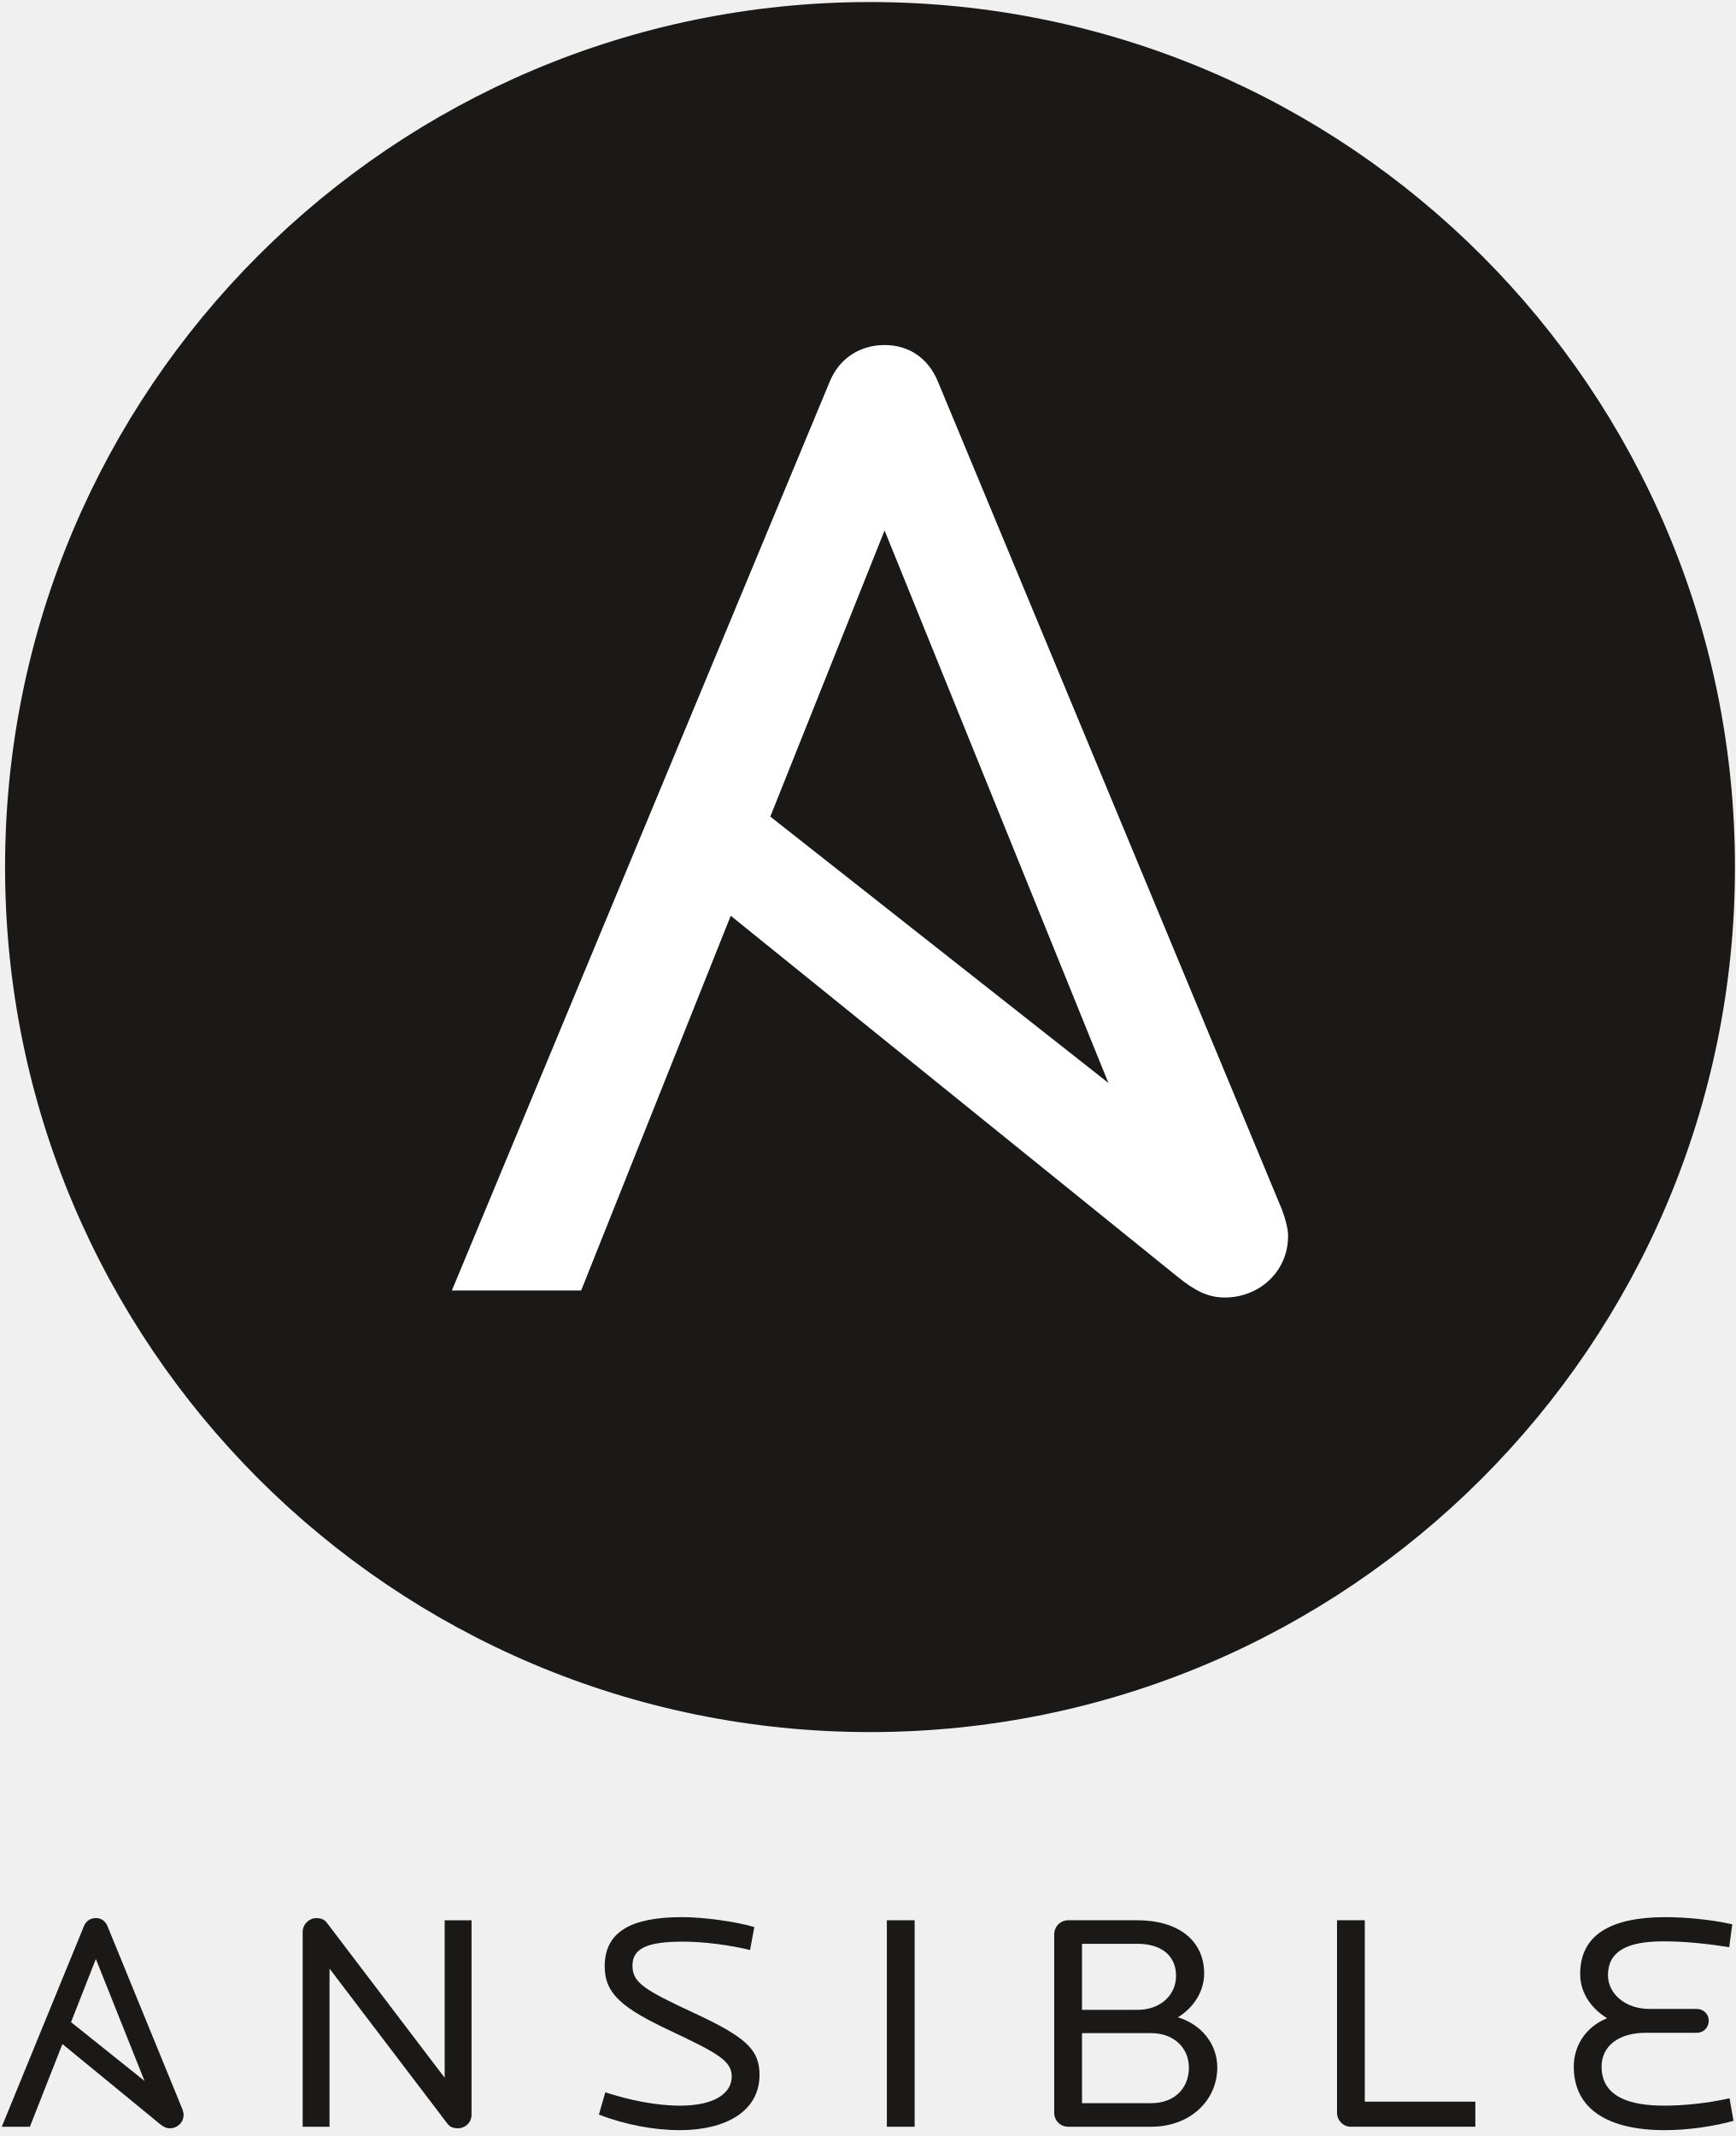
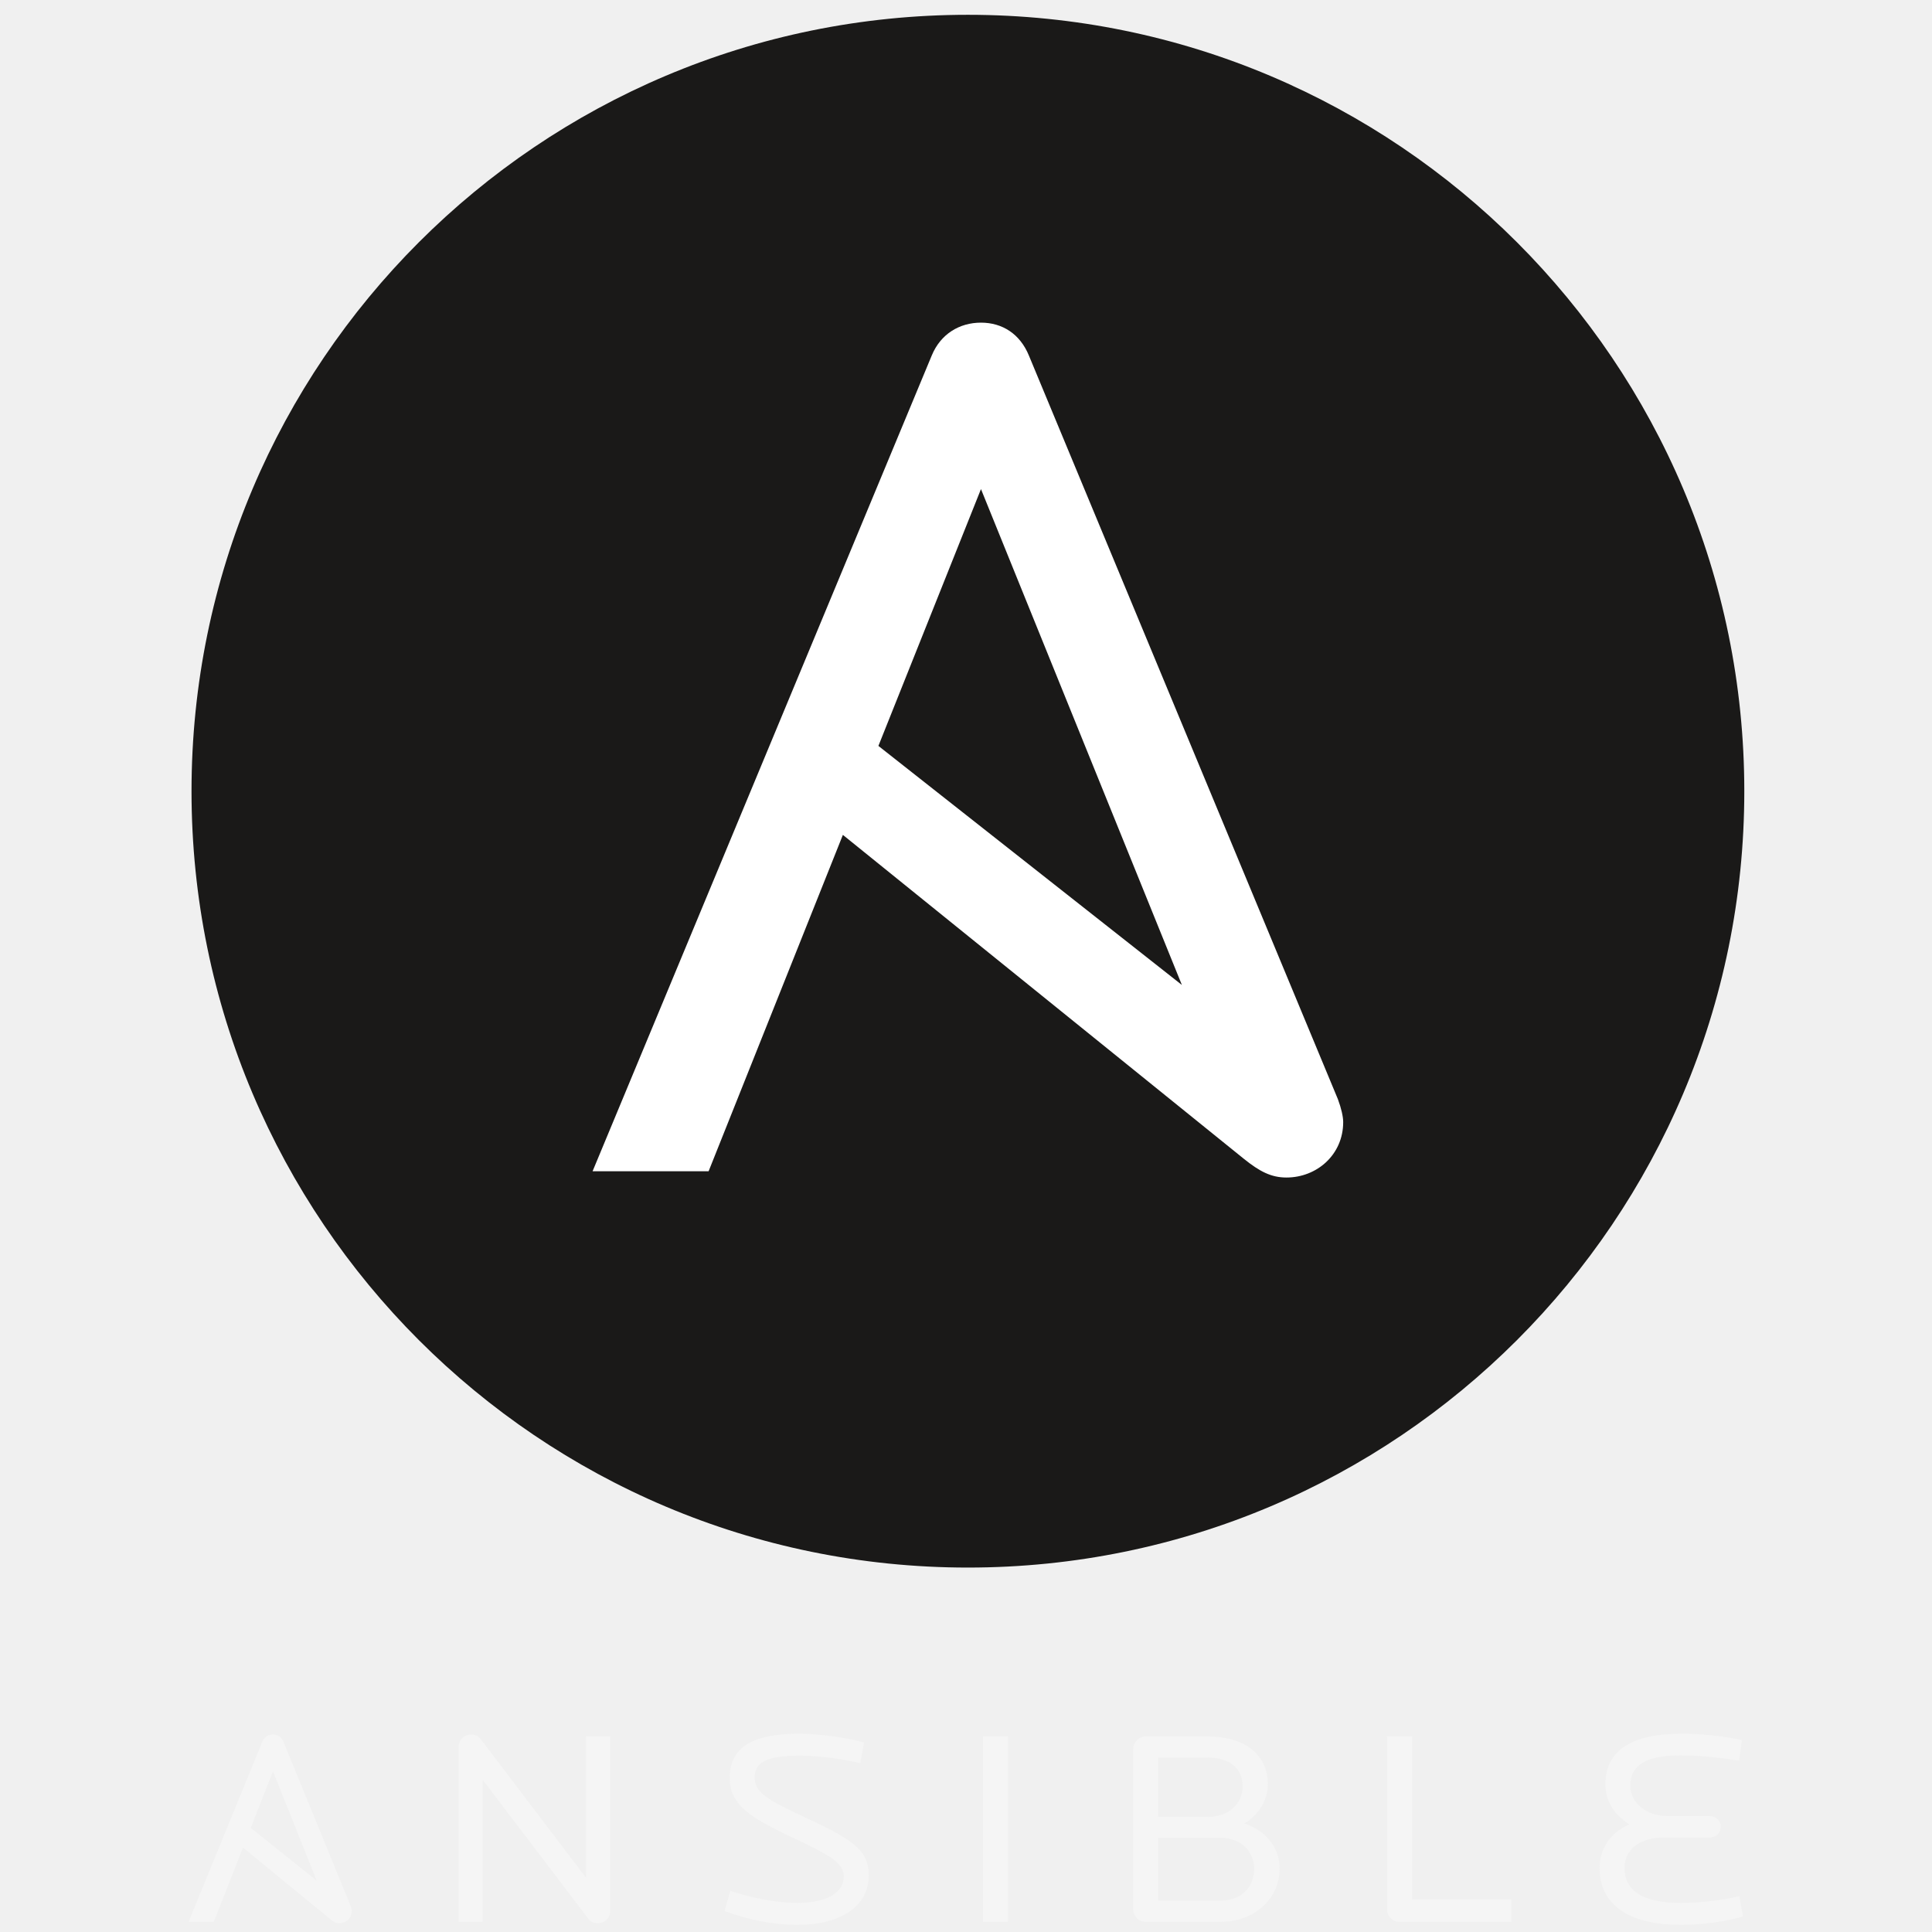
- <svg xmlns="http://www.w3.org/2000/svg" height="315" preserveAspectRatio="xMidYMid" viewBox="0 0 256 315" width="256">
-   <g fill="#1a1918" transform="translate(0 281.86)">
-     <path d="m67.517 32.004c-.542 0-1.126-.137-1.532-.686l-17.384-22.861v23.319h-3.964v-28.714c0-1.143.946-2.057 2.028-2.057.63 0 1.171.183 1.575.732l17.34 22.816v-23.228h3.964v28.668c0 1.189-.946 2.012-2.026 2.012" />
-     <path d="m100.306 32.278c-3.963 0-8.107-.823-11.98-2.286l.946-3.293c3.558 1.143 7.431 1.966 11.034 1.966 5 0 7.612-1.783 7.612-4.298 0-2.287-2.027-3.43-9.008-6.722-6.981-3.292-9.727-5.395-9.727-9.511 0-5.166 3.963-7.27 11.438-7.27 3.108 0 7.882.641 10.63 1.464l-.631 3.383c-3.018-.731-6.801-1.234-9.909-1.234-5.268 0-7.431 1.005-7.431 3.521 0 2.468 1.576 3.52 8.962 6.95 7.792 3.612 9.773 5.441 9.773 9.19 0 5.442-5.135 8.139-11.71 8.139" />
-     <path d="m130.798 1.324h4.098v30.451h-4.098z" />
-     <path d="m169.758 17.967h-10.18v10.334h10.18c3.467 0 5.584-2.195 5.584-5.259 0-2.881-2.207-5.075-5.584-5.075m-1.983-13.168h-8.197v9.739h8.197c3.288 0 5.675-2.104 5.675-5.03 0-2.881-2.072-4.71-5.675-4.71m2.027 26.977h-12.25c-1.172 0-2.072-.915-2.072-2.058v-26.336c0-1.098.901-2.058 2.072-2.058h10.133c6.215 0 9.908 3.063 9.908 7.864 0 2.606-1.531 5.029-3.874 6.447 3.469 1.052 5.81 3.932 5.81 7.407 0 4.847-4.007 8.733-9.727 8.733" />
-     <path d="m199.212 31.775c-1.124 0-2.025-.96-2.025-2.058v-28.394h4.098v26.748h16.304v3.703h-18.376z" />
-     <path d="m245.526 32.278c-8.377 0-13.421-3.109-13.421-9.373 0-2.972 1.667-5.807 4.91-7.133-2.612-1.646-3.963-3.978-3.963-6.538 0-5.669 4.37-8.368 12.566-8.368 2.748 0 6.62.321 9.864 1.053l-.451 3.383c-3.422-.549-6.621-.868-9.728-.868-5.315 0-8.152 1.462-8.152 4.983 0 2.789 2.613 4.984 6.081 4.984h7.025c.991 0 1.756.777 1.756 1.737 0 1.006-.765 1.783-1.756 1.783h-7.565c-3.965 0-6.485 1.966-6.485 4.984 0 4.435 4.098 5.761 9.232 5.761 2.793 0 6.574-.365 9.637-1.097l.587 3.337c-2.928.823-6.757 1.372-10.135 1.372" />
-     <path d="m14.138 7.035 7.178 17.984-10.841-8.669 3.663-9.315zm12.751 22.128-11.04-26.975c-.315-.777-.946-1.189-1.712-1.189s-1.441.412-1.756 1.189l-12.118 29.587h4.145l4.798-12.198 14.314 11.741c.576.472.991.686 1.532.686 1.08 0 2.026-.823 2.026-2.011 0-.193-.068-.5-.189-.83z" />
+ <svg xmlns="http://www.w3.org/2000/svg" width="100" height="100" viewBox="0 0 100 124" fill="none">
+   <g clip-path="url(#clip0_572_3428)">
+     <path d="M26.374 123.435C26.162 123.435 25.934 123.381 25.775 123.167L18.985 114.237V123.346H17.436V112.129C17.436 111.683 17.806 111.326 18.228 111.326C18.474 111.326 18.686 111.397 18.844 111.611L25.617 120.524V111.451H27.165V122.649C27.165 123.114 26.796 123.435 26.374 123.435Z" fill="#F5F5F5" />
+     <path d="M39.182 123.542C37.634 123.542 36.015 123.22 34.502 122.649L34.872 121.363C36.262 121.81 37.775 122.131 39.182 122.131C41.135 122.131 42.155 121.434 42.155 120.452C42.155 119.559 41.363 119.113 38.636 117.827C35.91 116.541 34.837 115.719 34.837 114.112C34.837 112.094 36.385 111.272 39.305 111.272C40.519 111.272 42.384 111.522 43.457 111.844L43.211 113.165C42.032 112.879 40.554 112.683 39.34 112.683C37.282 112.683 36.438 113.076 36.438 114.058C36.438 115.023 37.053 115.433 39.938 116.773C42.982 118.184 43.756 118.899 43.756 120.363C43.756 122.489 41.75 123.542 39.182 123.542Z" fill="#F5F5F5" />
+     <path d="M51.093 111.451H52.694V123.346H51.093V111.451Z" fill="#F5F5F5" />
+     <path d="M66.312 117.952H62.335V121.989H66.312C67.666 121.989 68.493 121.131 68.493 119.934C68.493 118.809 67.631 117.952 66.312 117.952ZM65.537 112.808H62.335V116.612H65.537C66.822 116.612 67.754 115.791 67.754 114.648C67.754 113.522 66.945 112.808 65.537 112.808ZM66.329 123.346H61.544C61.086 123.346 60.734 122.988 60.734 122.542V112.254C60.734 111.826 61.086 111.451 61.544 111.451H65.502C67.93 111.451 69.373 112.647 69.373 114.523C69.373 115.541 68.774 116.487 67.859 117.041C69.215 117.452 70.129 118.577 70.129 119.934C70.129 121.827 68.563 123.346 66.329 123.346Z" fill="#F5F5F5" />
+     <path d="M77.817 123.346C77.378 123.346 77.026 122.971 77.026 122.542V111.451H78.626V121.899H84.995V123.346L77.817 123.346Z" fill="#F5F5F5" />
+     <path d="M95.909 123.542C92.636 123.542 90.666 122.328 90.666 119.881C90.666 118.72 91.317 117.613 92.584 117.095C91.563 116.452 91.036 115.541 91.036 114.54C91.036 112.326 92.743 111.272 95.944 111.272C97.017 111.272 98.53 111.397 99.797 111.683L99.621 113.004C98.284 112.79 97.034 112.665 95.821 112.665C93.745 112.665 92.636 113.237 92.636 114.612C92.636 115.702 93.657 116.559 95.012 116.559H97.756C98.143 116.559 98.442 116.862 98.442 117.237C98.442 117.63 98.143 117.934 97.756 117.934H94.801C93.252 117.934 92.267 118.702 92.267 119.881C92.267 121.613 93.868 122.131 95.874 122.131C96.965 122.131 98.442 121.989 99.638 121.703L99.868 123.006C98.724 123.328 97.228 123.542 95.909 123.542Z" fill="#F5F5F5" />
+     <path d="M5.523 113.681L8.326 120.707L4.092 117.32L5.523 113.681ZM10.504 122.325L6.191 111.788C6.068 111.484 5.822 111.324 5.523 111.324C5.224 111.324 4.96 111.484 4.837 111.788L0.103 123.346H1.722L3.596 118.581L9.188 123.167C9.412 123.351 9.575 123.435 9.786 123.435C10.208 123.435 10.578 123.113 10.578 122.649C10.578 122.574 10.551 122.454 10.504 122.325Z" fill="#F5F5F5" />
+     <path d="M99.953 50.78C99.953 78.302 77.644 100.61 50.122 100.61C22.603 100.61 0.292 78.302 0.292 50.78C0.292 23.261 22.603 0.95 50.122 0.95C77.644 0.95 99.953 23.261 99.953 50.78Z" fill="#1A1918" />
+     <path d="M50.961 31.39L63.856 63.217L44.378 47.874L50.961 31.39ZM73.869 70.548L54.034 22.813C53.467 21.436 52.335 20.708 50.961 20.708C49.584 20.708 48.37 21.436 47.803 22.813L26.033 75.173H33.48L42.098 53.585L67.817 74.362C68.851 75.198 69.597 75.576 70.567 75.576C72.51 75.576 74.209 74.12 74.209 72.017C74.209 71.675 74.088 71.132 73.869 70.548Z" fill="white" />
  </g>
-   <path d="m255.879 127.868c0 70.455-57.11 127.565-127.566 127.565-70.45 0-127.566-57.11-127.566-127.565 0-70.45 57.116-127.566 127.566-127.566 70.456 0 127.566 57.116 127.566 127.566" fill="#1a1918" />
-   <path d="m130.46 78.229 33.012 81.476-49.864-39.278 16.852-42.198zm58.645 100.245-50.779-122.202c-1.45-3.524-4.348-5.389-7.866-5.389-3.524 0-6.634 1.865-8.083 5.389l-55.733 134.04h19.065l22.062-55.265 65.839 53.19c2.648 2.141 4.559 3.11 7.042 3.11 4.974 0 9.321-3.729 9.321-9.111 0-.876-.309-2.266-.869-3.761z" fill="#fff" />
+   <defs>
+     <clipPath id="clip0_572_3428">
+       <rect width="100" height="123.047" fill="white" transform="translate(0 0.832031)" />
+     </clipPath>
+   </defs>
</svg>
